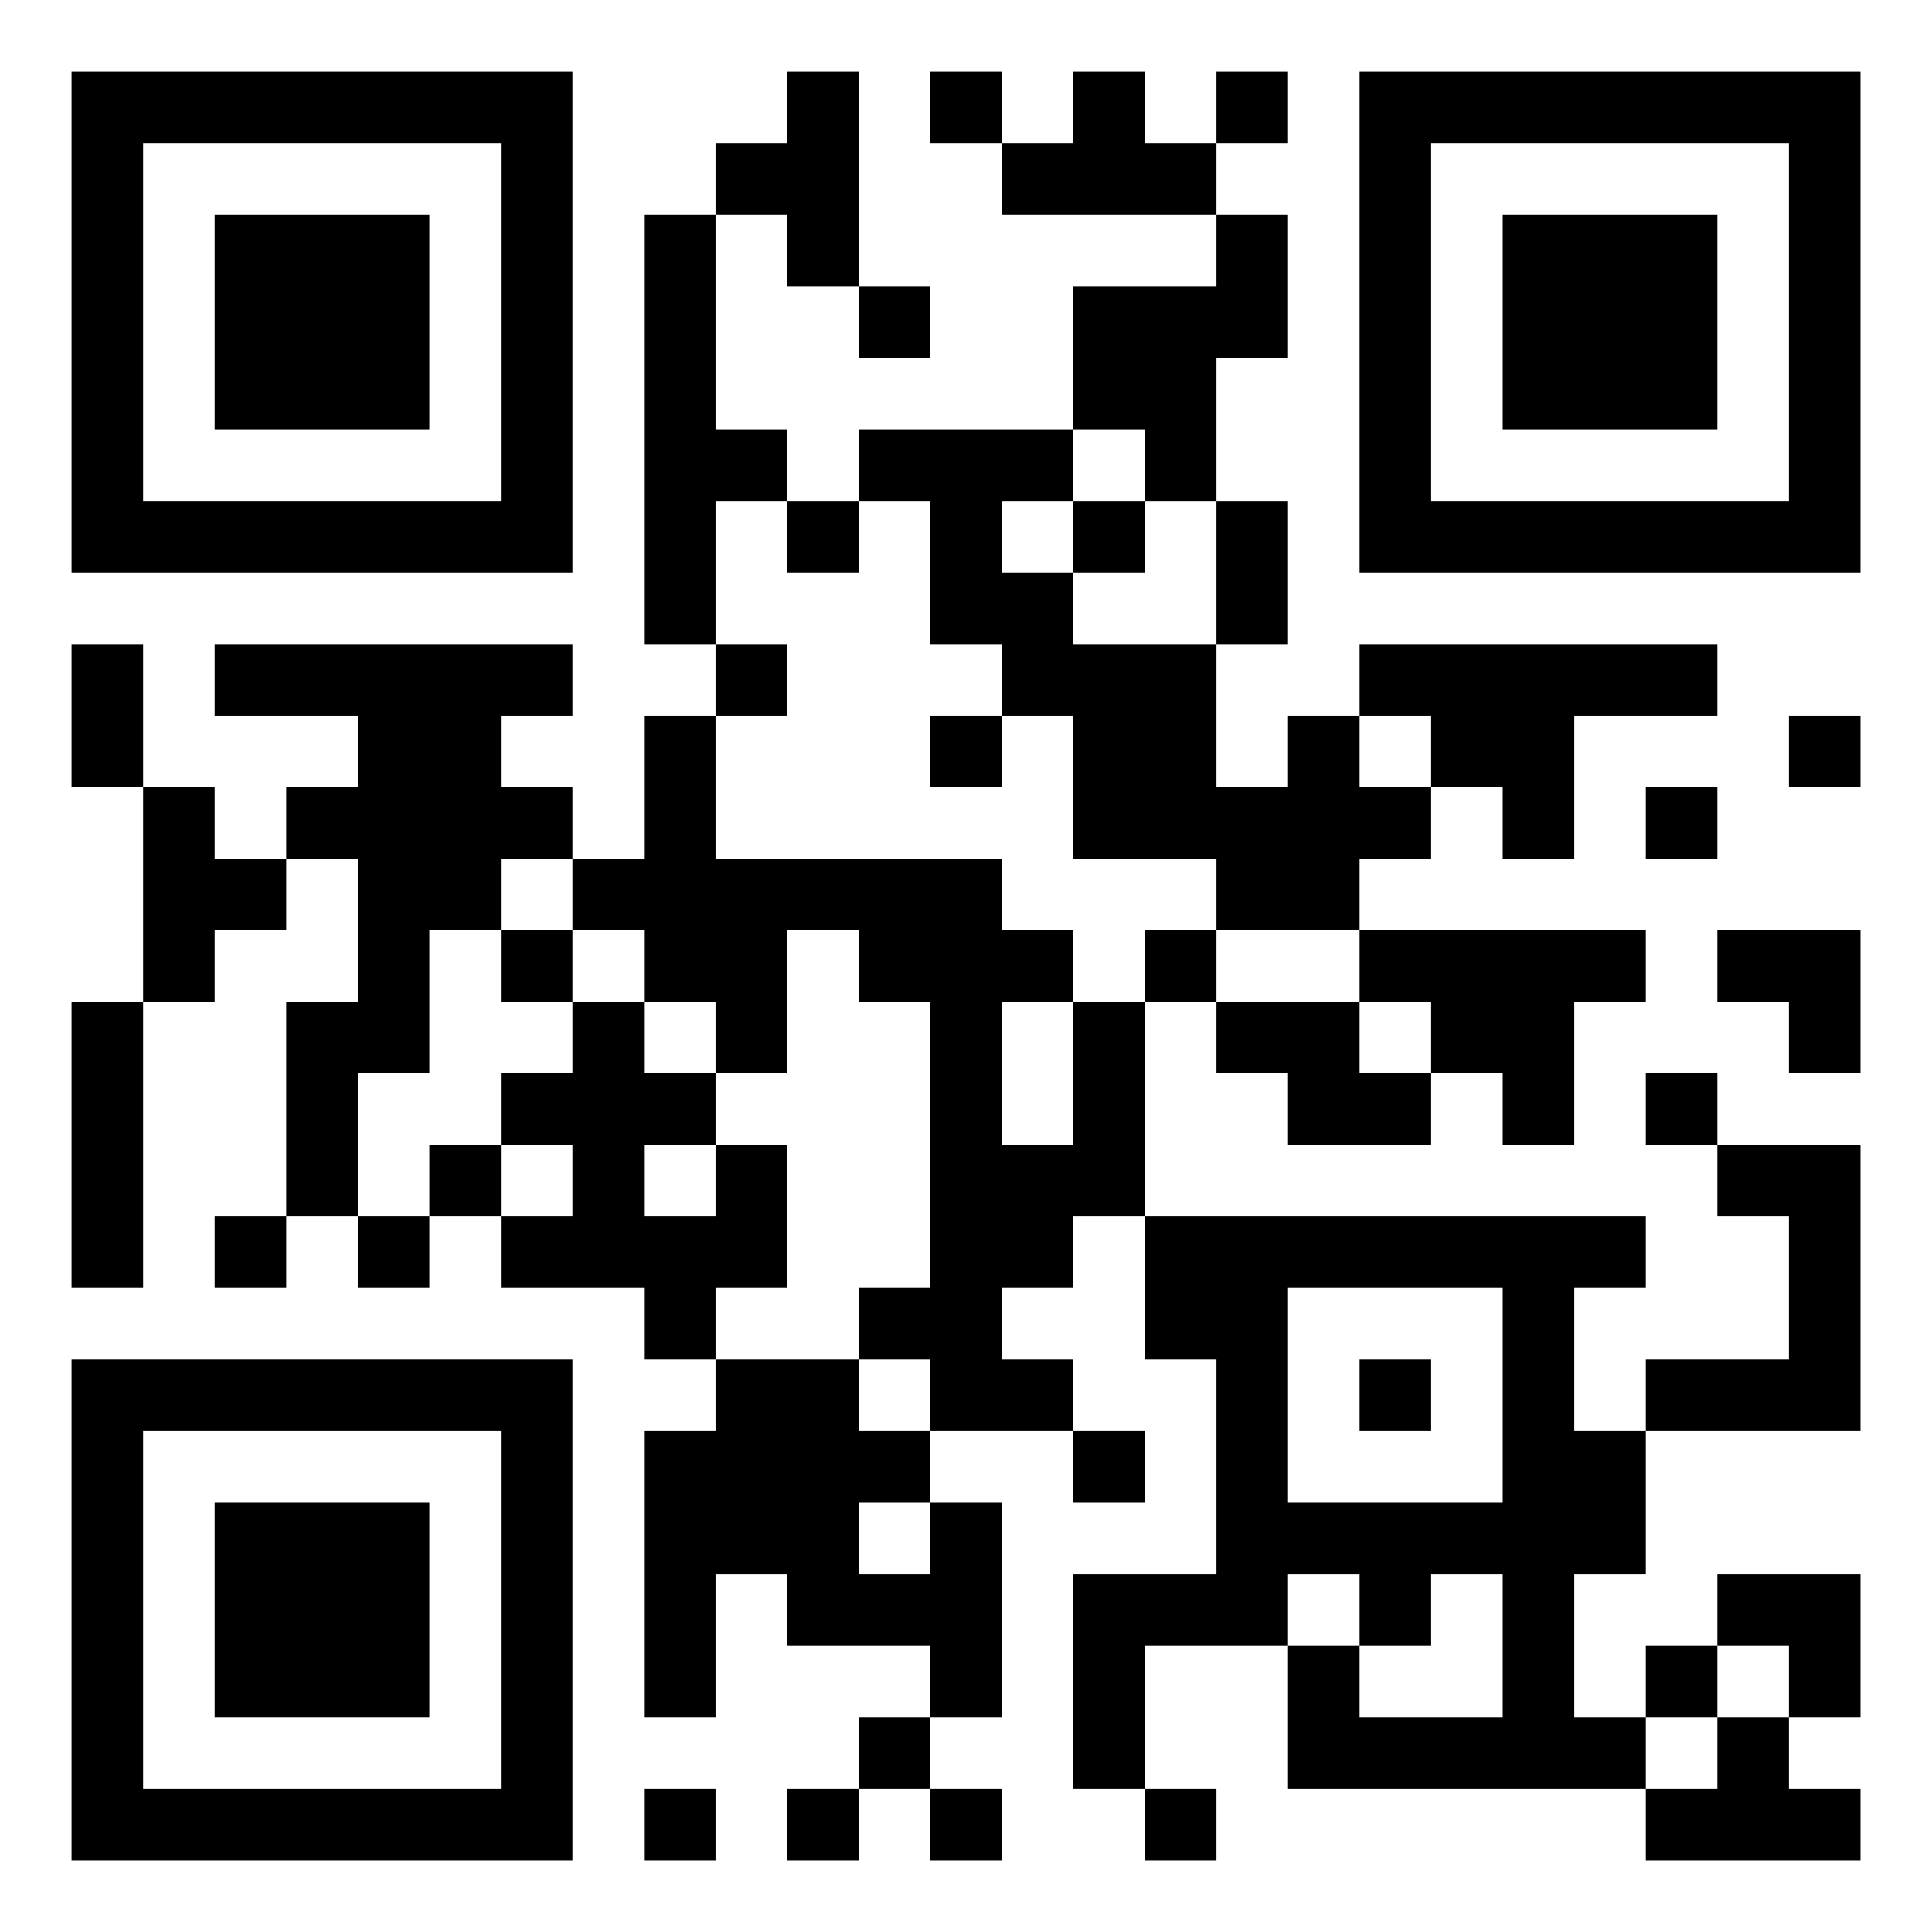
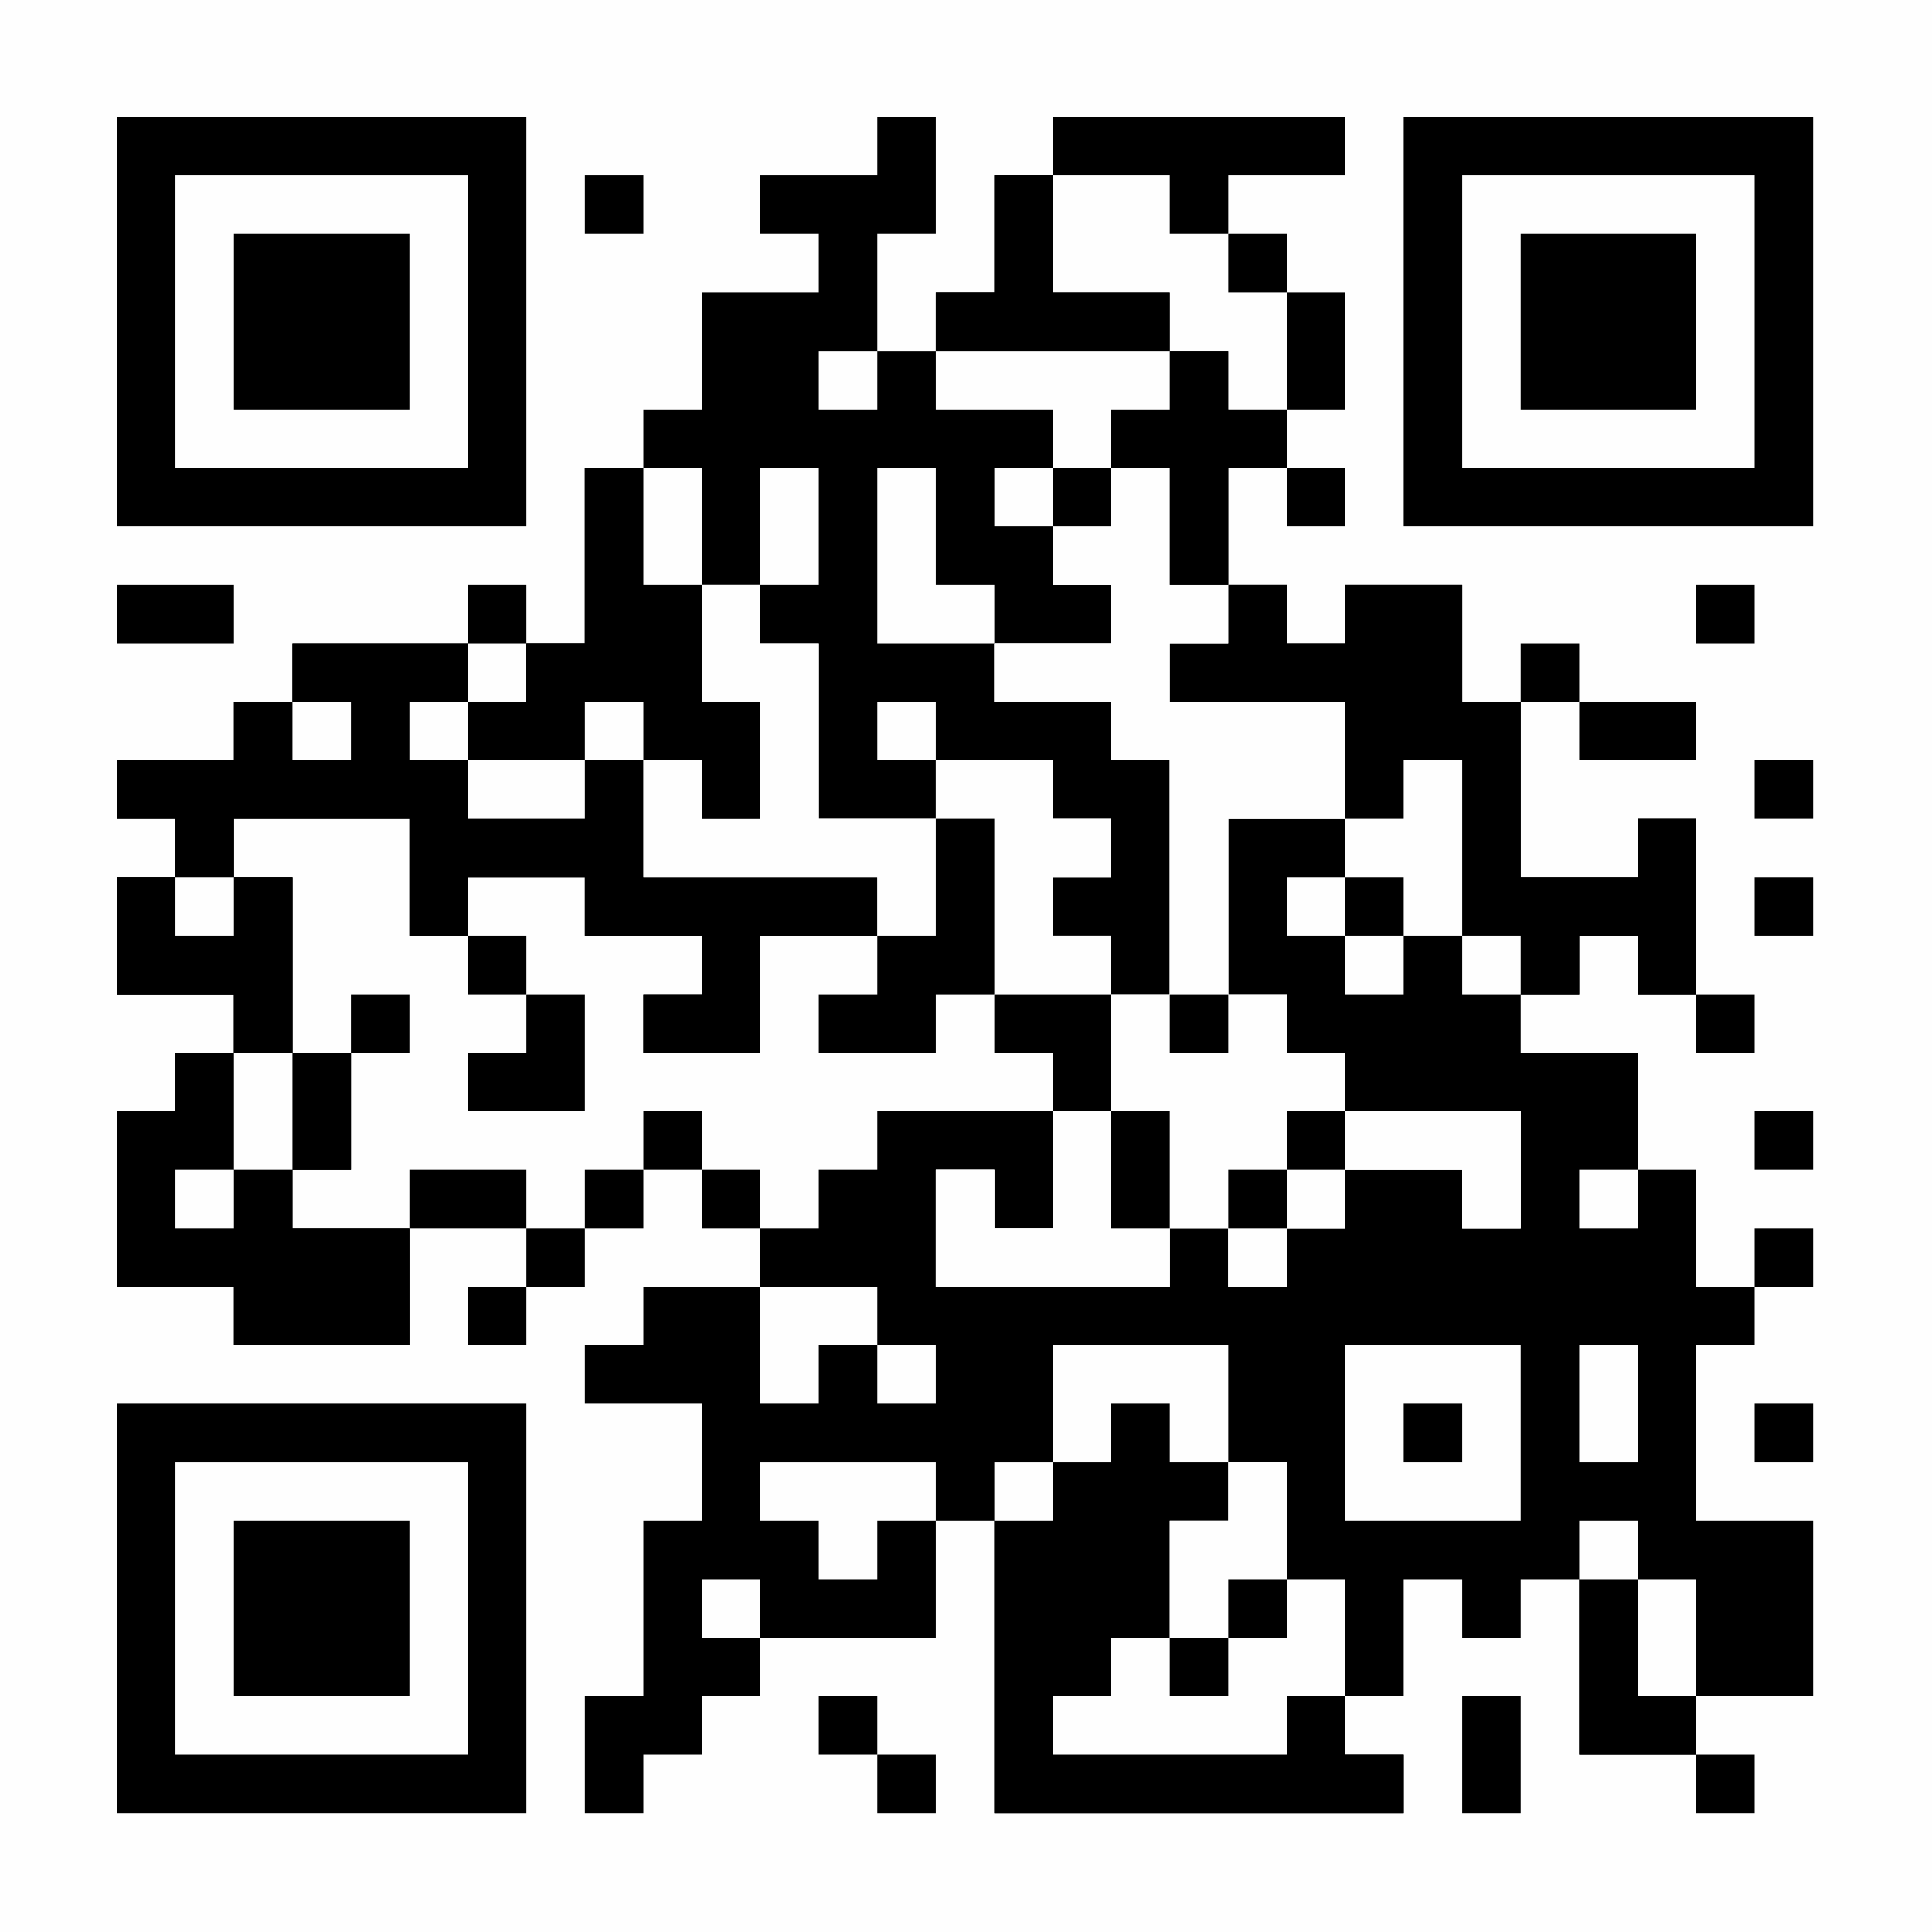
- <svg xmlns="http://www.w3.org/2000/svg" version="1.1" width="1024" height="1024" viewBox="0 0 500 500">
-   <rect x="0" y="0" width="500" height="500" fill="#ffffff" />
-   <g transform="scale(18.519)">
-     <g transform="translate(1,1)">
-       <g>
-         <g transform="translate(3.5,3.5)">
-           <path fill-rule="evenodd" d="M-3.5 -3.5L3.5 -3.5L3.5 3.5L-3.5 3.5ZM-2.5 -2.5L-2.5 2.5L2.5 2.5L2.5 -2.5Z" fill="#000000" />
-           <path fill-rule="evenodd" d="M-1.5 -1.5L1.5 -1.5L1.5 1.5L-1.5 1.5Z" fill="#000000" />
-         </g>
-       </g>
-       <g>
-         <g transform="translate(21.5,3.5)">
-           <g transform="rotate(90)">
-             <path fill-rule="evenodd" d="M-3.5 -3.5L3.5 -3.5L3.5 3.5L-3.5 3.5ZM-2.5 -2.5L-2.5 2.5L2.5 2.5L2.5 -2.5Z" fill="#000000" />
-             <path fill-rule="evenodd" d="M-1.5 -1.5L1.5 -1.5L1.5 1.5L-1.5 1.5Z" fill="#000000" />
-           </g>
-         </g>
-       </g>
-       <g>
-         <g transform="translate(3.5,21.5)">
-           <g transform="rotate(-90)">
-             <path fill-rule="evenodd" d="M-3.5 -3.5L3.5 -3.5L3.5 3.5L-3.5 3.5ZM-2.5 -2.5L-2.5 2.5L2.5 2.5L2.5 -2.5Z" fill="#000000" />
-             <path fill-rule="evenodd" d="M-1.5 -1.5L1.5 -1.5L1.5 1.5L-1.5 1.5Z" fill="#000000" />
-           </g>
-         </g>
-       </g>
-       <path fill-rule="evenodd" d="M10 0L10 1L9 1L9 2L8 2L8 8L9 8L9 9L8 9L8 11L7 11L7 10L6 10L6 9L7 9L7 8L2 8L2 9L4 9L4 10L3 10L3 11L2 11L2 10L1 10L1 8L0 8L0 10L1 10L1 13L0 13L0 17L1 17L1 13L2 13L2 12L3 12L3 11L4 11L4 13L3 13L3 16L2 16L2 17L3 17L3 16L4 16L4 17L5 17L5 16L6 16L6 17L8 17L8 18L9 18L9 19L8 19L8 23L9 23L9 21L10 21L10 22L12 22L12 23L11 23L11 24L10 24L10 25L11 25L11 24L12 24L12 25L13 25L13 24L12 24L12 23L13 23L13 20L12 20L12 19L14 19L14 20L15 20L15 19L14 19L14 18L13 18L13 17L14 17L14 16L15 16L15 18L16 18L16 21L14 21L14 24L15 24L15 25L16 25L16 24L15 24L15 22L17 22L17 24L22 24L22 25L25 25L25 24L24 24L24 23L25 23L25 21L23 21L23 22L22 22L22 23L21 23L21 21L22 21L22 19L25 19L25 15L23 15L23 14L22 14L22 15L23 15L23 16L24 16L24 18L22 18L22 19L21 19L21 17L22 17L22 16L15 16L15 13L16 13L16 14L17 14L17 15L19 15L19 14L20 14L20 15L21 15L21 13L22 13L22 12L18 12L18 11L19 11L19 10L20 10L20 11L21 11L21 9L23 9L23 8L18 8L18 9L17 9L17 10L16 10L16 8L17 8L17 6L16 6L16 4L17 4L17 2L16 2L16 1L17 1L17 0L16 0L16 1L15 1L15 0L14 0L14 1L13 1L13 0L12 0L12 1L13 1L13 2L16 2L16 3L14 3L14 5L11 5L11 6L10 6L10 5L9 5L9 2L10 2L10 3L11 3L11 4L12 4L12 3L11 3L11 0ZM14 5L14 6L13 6L13 7L14 7L14 8L16 8L16 6L15 6L15 5ZM9 6L9 8L10 8L10 9L9 9L9 11L13 11L13 12L14 12L14 13L13 13L13 15L14 15L14 13L15 13L15 12L16 12L16 13L18 13L18 14L19 14L19 13L18 13L18 12L16 12L16 11L14 11L14 9L13 9L13 8L12 8L12 6L11 6L11 7L10 7L10 6ZM14 6L14 7L15 7L15 6ZM12 9L12 10L13 10L13 9ZM18 9L18 10L19 10L19 9ZM24 9L24 10L25 10L25 9ZM22 10L22 11L23 11L23 10ZM6 11L6 12L5 12L5 14L4 14L4 16L5 16L5 15L6 15L6 16L7 16L7 15L6 15L6 14L7 14L7 13L8 13L8 14L9 14L9 15L8 15L8 16L9 16L9 15L10 15L10 17L9 17L9 18L11 18L11 19L12 19L12 18L11 18L11 17L12 17L12 13L11 13L11 12L10 12L10 14L9 14L9 13L8 13L8 12L7 12L7 11ZM6 12L6 13L7 13L7 12ZM23 12L23 13L24 13L24 14L25 14L25 12ZM17 17L17 20L20 20L20 17ZM18 18L18 19L19 19L19 18ZM11 20L11 21L12 21L12 20ZM17 21L17 22L18 22L18 23L20 23L20 21L19 21L19 22L18 22L18 21ZM23 22L23 23L22 23L22 24L23 24L23 23L24 23L24 22ZM8 24L8 25L9 25L9 24Z" fill="#000000" />
-     </g>
-   </g>
+ <svg xmlns="http://www.w3.org/2000/svg" version="1.1" width="1024" height="1024">
+   <path d="M0 0 C337.92 0 675.84 0 1024 0 C1024 337.92 1024 675.84 1024 1024 C686.08 1024 348.16 1024 0 1024 C0 686.08 0 348.16 0 0 Z " fill="#FEFEFE" transform="translate(0,0)" />
+   <path d="M0 0 C10.23 0 20.46 0 31 0 C31 10.23 31 20.46 31 31 C41.23 31 51.46 31 62 31 C62 20.77 62 10.54 62 0 C82.46 0 102.92 0 124 0 C124 20.46 124 40.92 124 62 C134.23 62 144.46 62 155 62 C155 92.69 155 123.38 155 155 C175.46 155 195.92 155 217 155 C217 144.77 217 134.54 217 124 C227.23 124 237.46 124 248 124 C248 154.69 248 185.38 248 217 C237.77 217 227.54 217 217 217 C217 206.77 217 196.54 217 186 C206.77 186 196.54 186 186 186 C186 196.23 186 206.46 186 217 C175.77 217 165.54 217 155 217 C155 227.23 155 237.46 155 248 C175.46 248 195.92 248 217 248 C217 268.46 217 288.92 217 310 C227.23 310 237.46 310 248 310 C248 330.46 248 350.92 248 372 C258.23 372 268.46 372 279 372 C279 382.23 279 392.46 279 403 C268.77 403 258.54 403 248 403 C248 433.69 248 464.38 248 496 C268.46 496 288.92 496 310 496 C310 526.69 310 557.38 310 589 C289.54 589 269.08 589 248 589 C248 599.23 248 609.46 248 620 C227.54 620 207.08 620 186 620 C186 589.31 186 558.62 186 527 C175.77 527 165.54 527 155 527 C155 537.23 155 547.46 155 558 C144.77 558 134.54 558 124 558 C124 547.77 124 537.54 124 527 C113.77 527 103.54 527 93 527 C93 547.46 93 567.92 93 589 C82.77 589 72.54 589 62 589 C62 599.23 62 609.46 62 620 C72.23 620 82.46 620 93 620 C93 630.23 93 640.46 93 651 C21.39 651 -50.22 651 -124 651 C-124 599.85 -124 548.7 -124 496 C-134.23 496 -144.46 496 -155 496 C-155 516.46 -155 536.92 -155 558 C-185.69 558 -216.38 558 -248 558 C-248 568.23 -248 578.46 -248 589 C-258.23 589 -268.46 589 -279 589 C-279 599.23 -279 609.46 -279 620 C-289.23 620 -299.46 620 -310 620 C-310 630.23 -310 640.46 -310 651 C-320.23 651 -330.46 651 -341 651 C-341 630.54 -341 610.08 -341 589 C-330.77 589 -320.54 589 -310 589 C-310 558.31 -310 527.62 -310 496 C-299.77 496 -289.54 496 -279 496 C-279 475.54 -279 455.08 -279 434 C-299.46 434 -319.92 434 -341 434 C-341 423.77 -341 413.54 -341 403 C-330.77 403 -320.54 403 -310 403 C-310 392.77 -310 382.54 -310 372 C-289.54 372 -269.08 372 -248 372 C-248 361.77 -248 351.54 -248 341 C-237.77 341 -227.54 341 -217 341 C-217 330.77 -217 320.54 -217 310 C-206.77 310 -196.54 310 -186 310 C-186 299.77 -186 289.54 -186 279 C-155.31 279 -124.62 279 -93 279 C-93 299.46 -93 319.92 -93 341 C-103.23 341 -113.46 341 -124 341 C-124 330.77 -124 320.54 -124 310 C-134.23 310 -144.46 310 -155 310 C-155 330.46 -155 350.92 -155 372 C-114.08 372 -73.16 372 -31 372 C-31 361.77 -31 351.54 -31 341 C-20.77 341 -10.54 341 0 341 C0 351.23 0 361.46 0 372 C10.23 372 20.46 372 31 372 C31 361.77 31 351.54 31 341 C41.23 341 51.46 341 62 341 C62 330.77 62 320.54 62 310 C82.46 310 102.92 310 124 310 C124 320.23 124 330.46 124 341 C134.23 341 144.46 341 155 341 C155 320.54 155 300.08 155 279 C124.31 279 93.62 279 62 279 C62 268.77 62 258.54 62 248 C51.77 248 41.54 248 31 248 C31 237.77 31 227.54 31 217 C20.77 217 10.54 217 0 217 C0 186.31 0 155.62 0 124 C20.46 124 40.92 124 62 124 C62 103.54 62 83.08 62 62 C31.31 62 0.62 62 -31 62 C-31 51.77 -31 41.54 -31 31 C-20.77 31 -10.54 31 0 31 C0 20.77 0 10.54 0 0 Z " fill="#000000" transform="translate(651,310)" />
+   <path d="M0 0 C10.23 0 20.46 0 31 0 C31 20.46 31 40.92 31 62 C20.77 62 10.54 62 0 62 C0 82.46 0 102.92 0 124 C10.23 124 20.46 124 31 124 C31 113.77 31 103.54 31 93 C41.23 93 51.46 93 62 93 C62 72.54 62 52.08 62 31 C72.23 31 82.46 31 93 31 C93 51.46 93 71.92 93 93 C113.46 93 133.92 93 155 93 C155 103.23 155 113.46 155 124 C165.23 124 175.46 124 186 124 C186 134.23 186 144.46 186 155 C196.23 155 206.46 155 217 155 C217 165.23 217 175.46 217 186 C206.77 186 196.54 186 186 186 C186 206.46 186 226.92 186 248 C175.77 248 165.54 248 155 248 C155 227.54 155 207.08 155 186 C144.77 186 134.54 186 124 186 C124 196.23 124 206.46 124 217 C113.77 217 103.54 217 93 217 C93 227.23 93 237.46 93 248 C103.23 248 113.46 248 124 248 C124 258.23 124 268.46 124 279 C103.54 279 83.08 279 62 279 C62 289.23 62 299.46 62 310 C82.46 310 102.92 310 124 310 C124 320.23 124 330.46 124 341 C134.23 341 144.46 341 155 341 C155 381.92 155 422.84 155 465 C144.77 465 134.54 465 124 465 C124 454.77 124 444.54 124 434 C113.77 434 103.54 434 93 434 C93 423.77 93 413.54 93 403 C103.23 403 113.46 403 124 403 C124 392.77 124 382.54 124 372 C113.77 372 103.54 372 93 372 C93 361.77 93 351.54 93 341 C72.54 341 52.08 341 31 341 C31 351.23 31 361.46 31 372 C10.54 372 -9.92 372 -31 372 C-31 341.31 -31 310.62 -31 279 C-41.23 279 -51.46 279 -62 279 C-62 268.77 -62 258.54 -62 248 C-72.23 248 -82.46 248 -93 248 C-93 268.46 -93 288.92 -93 310 C-82.77 310 -72.54 310 -62 310 C-62 330.46 -62 350.92 -62 372 C-72.23 372 -82.46 372 -93 372 C-93 361.77 -93 351.54 -93 341 C-103.23 341 -113.46 341 -124 341 C-124 361.46 -124 381.92 -124 403 C-83.08 403 -42.16 403 0 403 C0 413.23 0 423.46 0 434 C-20.46 434 -40.92 434 -62 434 C-62 454.46 -62 474.92 -62 496 C-82.46 496 -102.92 496 -124 496 C-124 485.77 -124 475.54 -124 465 C-113.77 465 -103.54 465 -93 465 C-93 454.77 -93 444.54 -93 434 C-113.46 434 -133.92 434 -155 434 C-155 423.77 -155 413.54 -155 403 C-175.46 403 -195.92 403 -217 403 C-217 413.23 -217 423.46 -217 434 C-227.23 434 -237.46 434 -248 434 C-248 413.54 -248 393.08 -248 372 C-278.69 372 -309.38 372 -341 372 C-341 382.23 -341 392.46 -341 403 C-330.77 403 -320.54 403 -310 403 C-310 433.69 -310 464.38 -310 496 C-299.77 496 -289.54 496 -279 496 C-279 516.46 -279 536.92 -279 558 C-289.23 558 -299.46 558 -310 558 C-310 568.23 -310 578.46 -310 589 C-289.54 589 -269.08 589 -248 589 C-248 609.46 -248 629.92 -248 651 C-278.69 651 -309.38 651 -341 651 C-341 640.77 -341 630.54 -341 620 C-361.46 620 -381.92 620 -403 620 C-403 589.31 -403 558.62 -403 527 C-392.77 527 -382.54 527 -372 527 C-372 516.77 -372 506.54 -372 496 C-361.77 496 -351.54 496 -341 496 C-341 485.77 -341 475.54 -341 465 C-361.46 465 -381.92 465 -403 465 C-403 444.54 -403 424.08 -403 403 C-392.77 403 -382.54 403 -372 403 C-372 392.77 -372 382.54 -372 372 C-382.23 372 -392.46 372 -403 372 C-403 361.77 -403 351.54 -403 341 C-382.54 341 -362.08 341 -341 341 C-341 330.77 -341 320.54 -341 310 C-330.77 310 -320.54 310 -310 310 C-310 299.77 -310 289.54 -310 279 C-279.31 279 -248.62 279 -217 279 C-217 289.23 -217 299.46 -217 310 C-206.77 310 -196.54 310 -186 310 C-186 299.77 -186 289.54 -186 279 C-175.77 279 -165.54 279 -155 279 C-155 248.31 -155 217.62 -155 186 C-144.77 186 -134.54 186 -124 186 C-124 175.77 -124 165.54 -124 155 C-113.77 155 -103.54 155 -93 155 C-93 134.54 -93 114.08 -93 93 C-72.54 93 -52.08 93 -31 93 C-31 82.77 -31 72.54 -31 62 C-41.23 62 -51.46 62 -62 62 C-62 51.77 -62 41.54 -62 31 C-41.54 31 -21.08 31 0 31 C0 20.77 0 10.54 0 0 Z " fill="#000000" transform="translate(465,62)" />
+   <path d="M0 0 C10.23 0 20.46 0 31 0 C31 20.46 31 40.92 31 62 C41.23 62 51.46 62 62 62 C62 82.46 62 102.92 62 124 C72.23 124 82.46 124 93 124 C93 144.46 93 164.92 93 186 C82.77 186 72.54 186 62 186 C62 175.77 62 165.54 62 155 C51.77 155 41.54 155 31 155 C31 175.46 31 195.92 31 217 C71.92 217 112.84 217 155 217 C155 227.23 155 237.46 155 248 C134.54 248 114.08 248 93 248 C93 268.46 93 288.92 93 310 C72.54 310 52.08 310 31 310 C31 299.77 31 289.54 31 279 C41.23 279 51.46 279 62 279 C62 268.77 62 258.54 62 248 C41.54 248 21.08 248 0 248 C0 237.77 0 227.54 0 217 C-20.46 217 -40.92 217 -62 217 C-62 227.23 -62 237.46 -62 248 C-72.23 248 -82.46 248 -93 248 C-93 227.54 -93 207.08 -93 186 C-123.69 186 -154.38 186 -186 186 C-186 196.23 -186 206.46 -186 217 C-175.77 217 -165.54 217 -155 217 C-155 247.69 -155 278.38 -155 310 C-144.77 310 -134.54 310 -124 310 C-124 330.46 -124 350.92 -124 372 C-134.23 372 -144.46 372 -155 372 C-155 382.23 -155 392.46 -155 403 C-134.54 403 -114.08 403 -93 403 C-93 423.46 -93 443.92 -93 465 C-123.69 465 -154.38 465 -186 465 C-186 454.77 -186 444.54 -186 434 C-206.46 434 -226.92 434 -248 434 C-248 403.31 -248 372.62 -248 341 C-237.77 341 -227.54 341 -217 341 C-217 330.77 -217 320.54 -217 310 C-206.77 310 -196.54 310 -186 310 C-186 299.77 -186 289.54 -186 279 C-206.46 279 -226.92 279 -248 279 C-248 258.54 -248 238.08 -248 217 C-237.77 217 -227.54 217 -217 217 C-217 206.77 -217 196.54 -217 186 C-227.23 186 -237.46 186 -248 186 C-248 175.77 -248 165.54 -248 155 C-227.54 155 -207.08 155 -186 155 C-186 144.77 -186 134.54 -186 124 C-175.77 124 -165.54 124 -155 124 C-155 113.77 -155 103.54 -155 93 C-124.31 93 -93.62 93 -62 93 C-62 103.23 -62 113.46 -62 124 C-51.77 124 -41.54 124 -31 124 C-31 113.77 -31 103.54 -31 93 C-20.77 93 -10.54 93 0 93 C0 62.31 0 31.62 0 0 Z " fill="#000000" transform="translate(310,248)" />
+   <path d="M0 0 C71.61 0 143.22 0 217 0 C217 71.61 217 143.22 217 217 C145.39 217 73.78 217 0 217 C0 145.39 0 73.78 0 0 Z " fill="#FEFEFE" transform="translate(62,744)" />
+   <path d="M0 0 C71.61 0 143.22 0 217 0 C217 71.61 217 143.22 217 217 C145.39 217 73.78 217 0 217 C0 145.39 0 73.78 0 0 Z " fill="#FEFEFE" transform="translate(744,62)" />
+   <path d="M0 0 C71.61 0 143.22 0 217 0 C217 71.61 217 143.22 217 217 C145.39 217 73.78 217 0 217 C0 145.39 0 73.78 0 0 Z " fill="#FEFEFE" transform="translate(62,62)" />
+   <path d="M0 0 C10.23 0 20.46 0 31 0 C31 20.46 31 40.92 31 62 C41.23 62 51.46 62 62 62 C62 72.23 62 82.46 62 93 C51.77 93 41.54 93 31 93 C31 103.23 31 113.46 31 124 C61.69 124 92.38 124 124 124 C124 144.46 124 164.92 124 186 C103.54 186 83.08 186 62 186 C62 216.69 62 247.38 62 279 C72.23 279 82.46 279 93 279 C93 289.23 93 299.46 93 310 C103.23 310 113.46 310 124 310 C124 320.23 124 330.46 124 341 C154.69 341 185.38 341 217 341 C217 361.46 217 381.92 217 403 C206.77 403 196.54 403 186 403 C186 392.77 186 382.54 186 372 C165.54 372 145.08 372 124 372 C124 382.23 124 392.46 124 403 C113.77 403 103.54 403 93 403 C93 413.23 93 423.46 93 434 C82.77 434 72.54 434 62 434 C62 423.77 62 413.54 62 403 C51.77 403 41.54 403 31 403 C31 413.23 31 423.46 31 434 C-9.92 434 -50.84 434 -93 434 C-93 413.54 -93 393.08 -93 372 C-82.77 372 -72.54 372 -62 372 C-62 382.23 -62 392.46 -62 403 C-51.77 403 -41.54 403 -31 403 C-31 372.31 -31 341.62 -31 310 C-41.23 310 -51.46 310 -62 310 C-62 299.77 -62 289.54 -62 279 C-31.31 279 -0.62 279 31 279 C31 238.08 31 197.16 31 155 C20.77 155 10.54 155 0 155 C0 144.77 0 134.54 0 124 C-20.46 124 -40.92 124 -62 124 C-62 113.77 -62 103.54 -62 93 C-41.54 93 -21.08 93 0 93 C0 82.77 0 72.54 0 62 C-10.23 62 -20.46 62 -31 62 C-31 51.77 -31 41.54 -31 31 C-20.77 31 -10.54 31 0 31 C0 20.77 0 10.54 0 0 Z " fill="#FEFEFE" transform="translate(589,248)" />
+   <path d="M0 0 C71.61 0 143.22 0 217 0 C217 71.61 217 143.22 217 217 C145.39 217 73.78 217 0 217 C0 145.39 0 73.78 0 0 Z M31 31 C31 82.15 31 133.3 31 186 C82.15 186 133.3 186 186 186 C186 134.85 186 83.7 186 31 C134.85 31 83.7 31 31 31 Z " fill="#000000" transform="translate(62,744)" />
+   <path d="M0 0 C71.61 0 143.22 0 217 0 C217 71.61 217 143.22 217 217 C145.39 217 73.78 217 0 217 C0 145.39 0 73.78 0 0 Z M31 31 C31 82.15 31 133.3 31 186 C82.15 186 133.3 186 186 186 C186 134.85 186 83.7 186 31 C134.85 31 83.7 31 31 31 Z " fill="#000000" transform="translate(744,62)" />
+   <path d="M0 0 C71.61 0 143.22 0 217 0 C217 71.61 217 143.22 217 217 C145.39 217 73.78 217 0 217 C0 145.39 0 73.78 0 0 Z M31 31 C31 82.15 31 133.3 31 186 C82.15 186 133.3 186 186 186 C186 134.85 186 83.7 186 31 C134.85 31 83.7 31 31 31 Z " fill="#000000" transform="translate(62,62)" />
+   <path d="M0 0 C10.23 0 20.46 0 31 0 C31 10.23 31 20.46 31 31 C41.23 31 51.46 31 62 31 C62 41.23 62 51.46 62 62 C51.77 62 41.54 62 31 62 C31 82.46 31 102.92 31 124 C20.77 124 10.54 124 0 124 C0 134.23 0 144.46 0 155 C-10.23 155 -20.46 155 -31 155 C-31 165.23 -31 175.46 -31 186 C9.92 186 50.84 186 93 186 C93 175.77 93 165.54 93 155 C103.23 155 113.46 155 124 155 C124 165.23 124 175.46 124 186 C134.23 186 144.46 186 155 186 C155 196.23 155 206.46 155 217 C83.39 217 11.78 217 -62 217 C-62 165.85 -62 114.7 -62 62 C-51.77 62 -41.54 62 -31 62 C-31 51.77 -31 41.54 -31 31 C-20.77 31 -10.54 31 0 31 C0 20.77 0 10.54 0 0 Z " fill="#000000" transform="translate(589,744)" />
+   <path d="M0 0 C10.23 0 20.46 0 31 0 C31 10.23 31 20.46 31 31 C41.23 31 51.46 31 62 31 C62 20.77 62 10.54 62 0 C82.46 0 102.92 0 124 0 C124 20.46 124 40.92 124 62 C134.23 62 144.46 62 155 62 C155 92.69 155 123.38 155 155 C175.46 155 195.92 155 217 155 C217 144.77 217 134.54 217 124 C227.23 124 237.46 124 248 124 C248 154.69 248 185.38 248 217 C237.77 217 227.54 217 217 217 C217 206.77 217 196.54 217 186 C206.77 186 196.54 186 186 186 C186 196.23 186 206.46 186 217 C175.77 217 165.54 217 155 217 C155 206.77 155 196.54 155 186 C144.77 186 134.54 186 124 186 C124 155.31 124 124.62 124 93 C113.77 93 103.54 93 93 93 C93 103.23 93 113.46 93 124 C82.77 124 72.54 124 62 124 C62 103.54 62 83.08 62 62 C31.31 62 0.62 62 -31 62 C-31 51.77 -31 41.54 -31 31 C-20.77 31 -10.54 31 0 31 C0 20.77 0 10.54 0 0 Z " fill="#000000" transform="translate(651,310)" />
+   <path d="M0 0 C10.23 0 20.46 0 31 0 C31 20.46 31 40.92 31 62 C41.23 62 51.46 62 62 62 C62 72.23 62 82.46 62 93 C51.77 93 41.54 93 31 93 C31 103.23 31 113.46 31 124 C61.69 124 92.38 124 124 124 C124 144.46 124 164.92 124 186 C103.54 186 83.08 186 62 186 C62 226.92 62 267.84 62 310 C51.77 310 41.54 310 31 310 C31 258.85 31 207.7 31 155 C20.77 155 10.54 155 0 155 C0 144.77 0 134.54 0 124 C-20.46 124 -40.92 124 -62 124 C-62 113.77 -62 103.54 -62 93 C-41.54 93 -21.08 93 0 93 C0 82.77 0 72.54 0 62 C-10.23 62 -20.46 62 -31 62 C-31 51.77 -31 41.54 -31 31 C-20.77 31 -10.54 31 0 31 C0 20.77 0 10.54 0 0 Z " fill="#FEFEFE" transform="translate(589,248)" />
+   <path d="M0 0 C10.23 0 20.46 0 31 0 C31 20.46 31 40.92 31 62 C41.23 62 51.46 62 62 62 C62 82.46 62 102.92 62 124 C51.77 124 41.54 124 31 124 C31 134.23 31 144.46 31 155 C-9.92 155 -50.84 155 -93 155 C-93 144.77 -93 134.54 -93 124 C-82.77 124 -72.54 124 -62 124 C-62 113.77 -62 103.54 -62 93 C-51.77 93 -41.54 93 -31 93 C-31 72.54 -31 52.08 -31 31 C-20.77 31 -10.54 31 0 31 C0 20.77 0 10.54 0 0 Z " fill="#FEFEFE" transform="translate(651,775)" />
+   <path d="M0 0 C10.23 0 20.46 0 31 0 C31 10.23 31 20.46 31 31 C41.23 31 51.46 31 62 31 C62 61.69 62 92.38 62 124 C82.46 124 102.92 124 124 124 C124 144.46 124 164.92 124 186 C113.77 186 103.54 186 93 186 C93 175.77 93 165.54 93 155 C52.08 155 11.16 155 -31 155 C-31 134.54 -31 114.08 -31 93 C-20.77 93 -10.54 93 0 93 C0 103.23 0 113.46 0 124 C10.23 124 20.46 124 31 124 C31 103.54 31 83.08 31 62 C20.77 62 10.54 62 0 62 C0 41.54 0 21.08 0 0 Z " fill="#FEFEFE" transform="translate(372,310)" />
+   <path d="M0 0 C10.23 0 20.46 0 31 0 C31 20.46 31 40.92 31 62 C41.23 62 51.46 62 62 62 C62 82.46 62 102.92 62 124 C72.23 124 82.46 124 93 124 C93 144.46 93 164.92 93 186 C82.77 186 72.54 186 62 186 C62 175.77 62 165.54 62 155 C51.77 155 41.54 155 31 155 C31 144.77 31 134.54 31 124 C20.77 124 10.54 124 0 124 C0 134.23 0 144.46 0 155 C-20.46 155 -40.92 155 -62 155 C-62 144.77 -62 134.54 -62 124 C-51.77 124 -41.54 124 -31 124 C-31 113.77 -31 103.54 -31 93 C-20.77 93 -10.54 93 0 93 C0 62.31 0 31.62 0 0 Z " fill="#000000" transform="translate(310,248)" />
+   <path d="M0 0 C30.69 0 61.38 0 93 0 C93 30.69 93 61.38 93 93 C62.31 93 31.62 93 0 93 C0 62.31 0 31.62 0 0 Z " fill="#000000" transform="translate(124,806)" />
+   <path d="M0 0 C30.69 0 61.38 0 93 0 C93 30.69 93 61.38 93 93 C62.31 93 31.62 93 0 93 C0 62.31 0 31.62 0 0 Z " fill="#FEFEFE" transform="translate(713,713)" />
+   <path d="M0 0 C30.69 0 61.38 0 93 0 C93 30.69 93 61.38 93 93 C62.31 93 31.62 93 0 93 C0 62.31 0 31.62 0 0 Z " fill="#000000" transform="translate(806,124)" />
+   <path d="M0 0 C30.69 0 61.38 0 93 0 C93 30.69 93 61.38 93 93 C62.31 93 31.62 93 0 93 C0 62.31 0 31.62 0 0 Z " fill="#000000" transform="translate(124,124)" />
+   <path d="M0 0 C20.46 0 40.92 0 62 0 C62 10.23 62 20.46 62 31 C72.23 31 82.46 31 93 31 C93 41.23 93 51.46 93 62 C103.23 62 113.46 62 124 62 C124 82.46 124 102.92 124 124 C113.77 124 103.54 124 93 124 C93 113.77 93 103.54 93 93 C82.77 93 72.54 93 62 93 C62 82.77 62 72.54 62 62 C41.54 62 21.08 62 0 62 C0 41.54 0 21.08 0 0 Z " fill="#FEFEFE" transform="translate(558,93)" />
+   <path d="M0 0 C10.23 0 20.46 0 31 0 C31 20.46 31 40.92 31 62 C41.23 62 51.46 62 62 62 C62 72.23 62 82.46 62 93 C21.08 93 -19.84 93 -62 93 C-62 72.54 -62 52.08 -62 31 C-51.77 31 -41.54 31 -31 31 C-31 41.23 -31 51.46 -31 62 C-20.77 62 -10.54 62 0 62 C0 41.54 0 21.08 0 0 Z " fill="#FEFEFE" transform="translate(558,589)" />
+   <path d="M0 0 C20.46 0 40.92 0 62 0 C62 10.23 62 20.46 62 31 C72.23 31 82.46 31 93 31 C93 41.23 93 51.46 93 62 C82.77 62 72.54 62 62 62 C62 72.23 62 82.46 62 93 C72.23 93 82.46 93 93 93 C93 103.23 93 113.46 93 124 C72.54 124 52.08 124 31 124 C31 93.31 31 62.62 31 31 C20.77 31 10.54 31 0 31 C0 20.77 0 10.54 0 0 Z " fill="#FEFEFE" transform="translate(496,403)" />
+   <path d="M0 0 C10.23 0 20.46 0 31 0 C31 30.69 31 61.38 31 93 C20.77 93 10.54 93 0 93 C0 103.23 0 113.46 0 124 C-10.23 124 -20.46 124 -31 124 C-31 93.31 -31 62.62 -31 31 C-20.77 31 -10.54 31 0 31 C0 20.77 0 10.54 0 0 Z " fill="#FEFEFE" transform="translate(651,775)" />
+   <path d="M0 0 C10.23 0 20.46 0 31 0 C31 10.23 31 20.46 31 31 C41.23 31 51.46 31 62 31 C62 20.77 62 10.54 62 0 C72.23 0 82.46 0 93 0 C93 30.69 93 61.38 93 93 C82.77 93 72.54 93 62 93 C62 82.77 62 72.54 62 62 C41.54 62 21.08 62 0 62 C0 41.54 0 21.08 0 0 Z " fill="#000000" transform="translate(62,465)" />
+   <path d="M0 0 C10.23 0 20.46 0 31 0 C31 30.69 31 61.38 31 93 C20.77 93 10.54 93 0 93 C0 103.23 0 113.46 0 124 C-20.46 124 -40.92 124 -62 124 C-62 113.77 -62 103.54 -62 93 C-51.77 93 -41.54 93 -31 93 C-31 82.77 -31 72.54 -31 62 C-20.77 62 -10.54 62 0 62 C0 41.54 0 21.08 0 0 Z " fill="#000000" transform="translate(496,434)" />
+   <path d="M0 0 C10.23 0 20.46 0 31 0 C31 10.23 31 20.46 31 31 C41.23 31 51.46 31 62 31 C62 41.23 62 51.46 62 62 C51.77 62 41.54 62 31 62 C31 82.46 31 102.92 31 124 C20.77 124 10.54 124 0 124 C0 103.54 0 83.08 0 62 C-10.23 62 -20.46 62 -31 62 C-31 51.77 -31 41.54 -31 31 C-20.77 31 -10.54 31 0 31 C0 20.77 0 10.54 0 0 Z " fill="#000000" transform="translate(620,186)" />
+   <path d="M0 0 C10.23 0 20.46 0 31 0 C31 20.46 31 40.92 31 62 C51.46 62 71.92 62 93 62 C93 72.23 93 82.46 93 93 C52.08 93 11.16 93 -31 93 C-31 82.77 -31 72.54 -31 62 C-20.77 62 -10.54 62 0 62 C0 41.54 0 21.08 0 0 Z " fill="#000000" transform="translate(527,93)" />
+   <path d="M0 0 C51.15 0 102.3 0 155 0 C155 10.23 155 20.46 155 31 C134.54 31 114.08 31 93 31 C93 41.23 93 51.46 93 62 C82.77 62 72.54 62 62 62 C62 51.77 62 41.54 62 31 C41.54 31 21.08 31 0 31 C0 20.77 0 10.54 0 0 Z " fill="#000000" transform="translate(558,62)" />
+   <path d="M0 0 C30.69 0 61.38 0 93 0 C93 20.46 93 40.92 93 62 C82.77 62 72.54 62 62 62 C62 51.77 62 41.54 62 31 C51.77 31 41.54 31 31 31 C31 41.23 31 51.46 31 62 C20.77 62 10.54 62 0 62 C0 41.54 0 21.08 0 0 Z " fill="#FEFEFE" transform="translate(558,713)" />
+   <path d="M0 0 C40.92 0 81.84 0 124 0 C124 10.23 124 20.46 124 31 C113.77 31 103.54 31 93 31 C93 41.23 93 51.46 93 62 C82.77 62 72.54 62 62 62 C62 51.77 62 41.54 62 31 C41.54 31 21.08 31 0 31 C0 20.77 0 10.54 0 0 Z " fill="#FEFEFE" transform="translate(496,186)" />
+   <path d="M0 0 C10.23 0 20.46 0 31 0 C31 20.46 31 40.92 31 62 C41.23 62 51.46 62 62 62 C62 72.23 62 82.46 62 93 C41.54 93 21.08 93 0 93 C0 62.31 0 31.62 0 0 Z " fill="#000000" transform="translate(837,837)" />
+   <path d="M0 0 C30.69 0 61.38 0 93 0 C93 10.23 93 20.46 93 31 C82.77 31 72.54 31 62 31 C62 41.23 62 51.46 62 62 C51.77 62 41.54 62 31 62 C31 51.77 31 41.54 31 31 C20.77 31 10.54 31 0 31 C0 20.77 0 10.54 0 0 Z " fill="#FEFEFE" transform="translate(403,775)" />
+   <path d="M0 0 C30.69 0 61.38 0 93 0 C93 20.46 93 40.92 93 62 C82.77 62 72.54 62 62 62 C62 51.77 62 41.54 62 31 C41.54 31 21.08 31 0 31 C0 20.77 0 10.54 0 0 Z " fill="#FEFEFE" transform="translate(713,589)" />
+   <path d="M0 0 C10.23 0 20.46 0 31 0 C31 30.69 31 61.38 31 93 C20.77 93 10.54 93 0 93 C0 82.77 0 72.54 0 62 C-10.23 62 -20.46 62 -31 62 C-31 51.77 -31 41.54 -31 31 C-20.77 31 -10.54 31 0 31 C0 20.77 0 10.54 0 0 Z " fill="#FEFEFE" transform="translate(744,403)" />
+   <path d="M0 0 C10.23 0 20.46 0 31 0 C31 20.46 31 40.92 31 62 C41.23 62 51.46 62 62 62 C62 72.23 62 82.46 62 93 C41.54 93 21.08 93 0 93 C0 62.31 0 31.62 0 0 Z " fill="#FEFEFE" transform="translate(465,248)" />
+   <path d="M0 0 C20.46 0 40.92 0 62 0 C62 10.23 62 20.46 62 31 C51.77 31 41.54 31 31 31 C31 41.23 31 51.46 31 62 C20.77 62 10.54 62 0 62 C0 41.54 0 21.08 0 0 Z " fill="#FEFEFE" transform="translate(403,682)" />
+   <path d="M0 0 C20.46 0 40.92 0 62 0 C62 20.46 62 40.92 62 62 C51.77 62 41.54 62 31 62 C31 51.77 31 41.54 31 31 C20.77 31 10.54 31 0 31 C0 20.77 0 10.54 0 0 Z " fill="#000000" transform="translate(527,527)" />
+   <path d="M0 0 C10.23 0 20.46 0 31 0 C31 20.46 31 40.92 31 62 C10.54 62 -9.92 62 -31 62 C-31 51.77 -31 41.54 -31 31 C-20.77 31 -10.54 31 0 31 C0 20.77 0 10.54 0 0 Z " fill="#000000" transform="translate(279,527)" />
+   <path d="M0 0 C10.23 0 20.46 0 31 0 C31 20.46 31 40.92 31 62 C20.77 62 10.54 62 0 62 C0 41.54 0 21.08 0 0 Z " fill="#000000" transform="translate(775,899)" />
+   <path d="M0 0 C10.23 0 20.46 0 31 0 C31 20.46 31 40.92 31 62 C20.77 62 10.54 62 0 62 C0 41.54 0 21.08 0 0 Z " fill="#FEFEFE" transform="translate(868,837)" />
+   <path d="M0 0 C10.23 0 20.46 0 31 0 C31 20.46 31 40.92 31 62 C20.77 62 10.54 62 0 62 C0 41.54 0 21.08 0 0 Z " fill="#FEFEFE" transform="translate(837,713)" />
+   <path d="M0 0 C20.46 0 40.92 0 62 0 C62 10.23 62 20.46 62 31 C41.54 31 21.08 31 0 31 C0 20.77 0 10.54 0 0 Z " fill="#000000" transform="translate(217,620)" />
+   <path d="M0 0 C10.23 0 20.46 0 31 0 C31 20.46 31 40.92 31 62 C20.77 62 10.54 62 0 62 C0 41.54 0 21.08 0 0 Z " fill="#000000" transform="translate(589,589)" />
+   <path d="M0 0 C10.23 0 20.46 0 31 0 C31 20.46 31 40.92 31 62 C20.77 62 10.54 62 0 62 C0 41.54 0 21.08 0 0 Z " fill="#000000" transform="translate(155,558)" />
+   <path d="M0 0 C10.23 0 20.46 0 31 0 C31 20.46 31 40.92 31 62 C20.77 62 10.54 62 0 62 C0 41.54 0 21.08 0 0 Z " fill="#FEFEFE" transform="translate(124,558)" />
+   <path d="M0 0 C20.46 0 40.92 0 62 0 C62 10.23 62 20.46 62 31 C41.54 31 21.08 31 0 31 C0 20.77 0 10.54 0 0 Z " fill="#FEFEFE" transform="translate(248,403)" />
+   <path d="M0 0 C20.46 0 40.92 0 62 0 C62 10.23 62 20.46 62 31 C41.54 31 21.08 31 0 31 C0 20.77 0 10.54 0 0 Z " fill="#000000" transform="translate(837,372)" />
+   <path d="M0 0 C20.46 0 40.92 0 62 0 C62 10.23 62 20.46 62 31 C41.54 31 21.08 31 0 31 C0 20.77 0 10.54 0 0 Z " fill="#000000" transform="translate(62,310)" />
+   <path d="M0 0 C10.23 0 20.46 0 31 0 C31 20.46 31 40.92 31 62 C20.77 62 10.54 62 0 62 C0 41.54 0 21.08 0 0 Z " fill="#FEFEFE" transform="translate(403,248)" />
+   <path d="M0 0 C10.23 0 20.46 0 31 0 C31 20.46 31 40.92 31 62 C20.77 62 10.54 62 0 62 C0 41.54 0 21.08 0 0 Z " fill="#FEFEFE" transform="translate(341,248)" />
+   <path d="M0 0 C10.23 0 20.46 0 31 0 C31 20.46 31 40.92 31 62 C20.77 62 10.54 62 0 62 C0 41.54 0 21.08 0 0 Z " fill="#000000" transform="translate(682,155)" />
+   <path d="M0 0 C10.23 0 20.46 0 31 0 C31 10.23 31 20.46 31 31 C20.77 31 10.54 31 0 31 C0 20.77 0 10.54 0 0 Z " fill="#000000" transform="translate(899,930)" />
+   <path d="M0 0 C10.23 0 20.46 0 31 0 C31 10.23 31 20.46 31 31 C20.77 31 10.54 31 0 31 C0 20.77 0 10.54 0 0 Z " fill="#000000" transform="translate(465,930)" />
+   <path d="M0 0 C10.23 0 20.46 0 31 0 C31 10.23 31 20.46 31 31 C20.77 31 10.54 31 0 31 C0 20.77 0 10.54 0 0 Z " fill="#000000" transform="translate(434,899)" />
+   <path d="M0 0 C10.23 0 20.46 0 31 0 C31 10.23 31 20.46 31 31 C20.77 31 10.54 31 0 31 C0 20.77 0 10.54 0 0 Z " fill="#000000" transform="translate(620,868)" />
+   <path d="M0 0 C10.23 0 20.46 0 31 0 C31 10.23 31 20.46 31 31 C20.77 31 10.54 31 0 31 C0 20.77 0 10.54 0 0 Z " fill="#000000" transform="translate(651,837)" />
+   <path d="M0 0 C10.23 0 20.46 0 31 0 C31 10.23 31 20.46 31 31 C20.77 31 10.54 31 0 31 C0 20.77 0 10.54 0 0 Z " fill="#FEFEFE" transform="translate(372,837)" />
+   <path d="M0 0 C10.23 0 20.46 0 31 0 C31 10.23 31 20.46 31 31 C20.77 31 10.54 31 0 31 C0 20.77 0 10.54 0 0 Z " fill="#FEFEFE" transform="translate(837,806)" />
+   <path d="M0 0 C10.23 0 20.46 0 31 0 C31 10.23 31 20.46 31 31 C20.77 31 10.54 31 0 31 C0 20.77 0 10.54 0 0 Z " fill="#FEFEFE" transform="translate(527,775)" />
+   <path d="M0 0 C10.23 0 20.46 0 31 0 C31 10.23 31 20.46 31 31 C20.77 31 10.54 31 0 31 C0 20.77 0 10.54 0 0 Z " fill="#000000" transform="translate(930,744)" />
+   <path d="M0 0 C10.23 0 20.46 0 31 0 C31 10.23 31 20.46 31 31 C20.77 31 10.54 31 0 31 C0 20.77 0 10.54 0 0 Z " fill="#000000" transform="translate(744,744)" />
+   <path d="M0 0 C10.23 0 20.46 0 31 0 C31 10.23 31 20.46 31 31 C20.77 31 10.54 31 0 31 C0 20.77 0 10.54 0 0 Z " fill="#FEFEFE" transform="translate(465,713)" />
+   <path d="M0 0 C10.23 0 20.46 0 31 0 C31 10.23 31 20.46 31 31 C20.77 31 10.54 31 0 31 C0 20.77 0 10.54 0 0 Z " fill="#000000" transform="translate(248,682)" />
+   <path d="M0 0 C10.23 0 20.46 0 31 0 C31 10.23 31 20.46 31 31 C20.77 31 10.54 31 0 31 C0 20.77 0 10.54 0 0 Z " fill="#000000" transform="translate(930,651)" />
+   <path d="M0 0 C10.23 0 20.46 0 31 0 C31 10.23 31 20.46 31 31 C20.77 31 10.54 31 0 31 C0 20.77 0 10.54 0 0 Z " fill="#FEFEFE" transform="translate(651,651)" />
+   <path d="M0 0 C10.23 0 20.46 0 31 0 C31 10.23 31 20.46 31 31 C20.77 31 10.54 31 0 31 C0 20.77 0 10.54 0 0 Z " fill="#000000" transform="translate(279,651)" />
+   <path d="M0 0 C10.23 0 20.46 0 31 0 C31 10.23 31 20.46 31 31 C20.77 31 10.54 31 0 31 C0 20.77 0 10.54 0 0 Z " fill="#FEFEFE" transform="translate(837,620)" />
+   <path d="M0 0 C10.23 0 20.46 0 31 0 C31 10.23 31 20.46 31 31 C20.77 31 10.54 31 0 31 C0 20.77 0 10.54 0 0 Z " fill="#FEFEFE" transform="translate(682,620)" />
+   <path d="M0 0 C10.23 0 20.46 0 31 0 C31 10.23 31 20.46 31 31 C20.77 31 10.54 31 0 31 C0 20.77 0 10.54 0 0 Z " fill="#000000" transform="translate(651,620)" />
+   <path d="M0 0 C10.23 0 20.46 0 31 0 C31 10.23 31 20.46 31 31 C20.77 31 10.54 31 0 31 C0 20.77 0 10.54 0 0 Z " fill="#000000" transform="translate(372,620)" />
+   <path d="M0 0 C10.23 0 20.46 0 31 0 C31 10.23 31 20.46 31 31 C20.77 31 10.54 31 0 31 C0 20.77 0 10.54 0 0 Z " fill="#000000" transform="translate(310,620)" />
+   <path d="M0 0 C10.23 0 20.46 0 31 0 C31 10.23 31 20.46 31 31 C20.77 31 10.54 31 0 31 C0 20.77 0 10.54 0 0 Z " fill="#FEFEFE" transform="translate(93,620)" />
+   <path d="M0 0 C10.23 0 20.46 0 31 0 C31 10.23 31 20.46 31 31 C20.77 31 10.54 31 0 31 C0 20.77 0 10.54 0 0 Z " fill="#000000" transform="translate(930,589)" />
+   <path d="M0 0 C10.23 0 20.46 0 31 0 C31 10.23 31 20.46 31 31 C20.77 31 10.54 31 0 31 C0 20.77 0 10.54 0 0 Z " fill="#000000" transform="translate(682,589)" />
+   <path d="M0 0 C10.23 0 20.46 0 31 0 C31 10.23 31 20.46 31 31 C20.77 31 10.54 31 0 31 C0 20.77 0 10.54 0 0 Z " fill="#000000" transform="translate(341,589)" />
+   <path d="M0 0 C10.23 0 20.46 0 31 0 C31 10.23 31 20.46 31 31 C20.77 31 10.54 31 0 31 C0 20.77 0 10.54 0 0 Z " fill="#000000" transform="translate(899,527)" />
+   <path d="M0 0 C10.23 0 20.46 0 31 0 C31 10.23 31 20.46 31 31 C20.77 31 10.54 31 0 31 C0 20.77 0 10.54 0 0 Z " fill="#000000" transform="translate(620,527)" />
+   <path d="M0 0 C10.23 0 20.46 0 31 0 C31 10.23 31 20.46 31 31 C20.77 31 10.54 31 0 31 C0 20.77 0 10.54 0 0 Z " fill="#000000" transform="translate(186,527)" />
+   <path d="M0 0 C10.23 0 20.46 0 31 0 C31 10.23 31 20.46 31 31 C20.77 31 10.54 31 0 31 C0 20.77 0 10.54 0 0 Z " fill="#FEFEFE" transform="translate(775,496)" />
+   <path d="M0 0 C10.23 0 20.46 0 31 0 C31 10.23 31 20.46 31 31 C20.77 31 10.54 31 0 31 C0 20.77 0 10.54 0 0 Z " fill="#FEFEFE" transform="translate(713,496)" />
+   <path d="M0 0 C10.23 0 20.46 0 31 0 C31 10.23 31 20.46 31 31 C20.77 31 10.54 31 0 31 C0 20.77 0 10.54 0 0 Z " fill="#000000" transform="translate(248,496)" />
+   <path d="M0 0 C10.23 0 20.46 0 31 0 C31 10.23 31 20.46 31 31 C20.77 31 10.54 31 0 31 C0 20.77 0 10.54 0 0 Z " fill="#000000" transform="translate(930,465)" />
+   <path d="M0 0 C10.23 0 20.46 0 31 0 C31 10.23 31 20.46 31 31 C20.77 31 10.54 31 0 31 C0 20.77 0 10.54 0 0 Z " fill="#FEFEFE" transform="translate(682,465)" />
+   <path d="M0 0 C10.23 0 20.46 0 31 0 C31 10.23 31 20.46 31 31 C20.77 31 10.54 31 0 31 C0 20.77 0 10.54 0 0 Z " fill="#FEFEFE" transform="translate(93,465)" />
+   <path d="M0 0 C10.23 0 20.46 0 31 0 C31 10.23 31 20.46 31 31 C20.77 31 10.54 31 0 31 C0 20.77 0 10.54 0 0 Z " fill="#000000" transform="translate(930,403)" />
+   <path d="M0 0 C10.23 0 20.46 0 31 0 C31 10.23 31 20.46 31 31 C20.77 31 10.54 31 0 31 C0 20.77 0 10.54 0 0 Z " fill="#FEFEFE" transform="translate(465,372)" />
+   <path d="M0 0 C10.23 0 20.46 0 31 0 C31 10.23 31 20.46 31 31 C20.77 31 10.54 31 0 31 C0 20.77 0 10.54 0 0 Z " fill="#FEFEFE" transform="translate(310,372)" />
+   <path d="M0 0 C10.23 0 20.46 0 31 0 C31 10.23 31 20.46 31 31 C20.77 31 10.54 31 0 31 C0 20.77 0 10.54 0 0 Z " fill="#FEFEFE" transform="translate(217,372)" />
+   <path d="M0 0 C10.23 0 20.46 0 31 0 C31 10.23 31 20.46 31 31 C20.77 31 10.54 31 0 31 C0 20.77 0 10.54 0 0 Z " fill="#FEFEFE" transform="translate(155,372)" />
+   <path d="M0 0 C10.23 0 20.46 0 31 0 C31 10.23 31 20.46 31 31 C20.77 31 10.54 31 0 31 C0 20.77 0 10.54 0 0 Z " fill="#000000" transform="translate(806,341)" />
+   <path d="M0 0 C10.23 0 20.46 0 31 0 C31 10.23 31 20.46 31 31 C20.77 31 10.54 31 0 31 C0 20.77 0 10.54 0 0 Z " fill="#000000" transform="translate(899,310)" />
+   <path d="M0 0 C10.23 0 20.46 0 31 0 C31 10.23 31 20.46 31 31 C20.77 31 10.54 31 0 31 C0 20.77 0 10.54 0 0 Z " fill="#000000" transform="translate(248,310)" />
+   <path d="M0 0 C10.23 0 20.46 0 31 0 C31 10.23 31 20.46 31 31 C20.77 31 10.54 31 0 31 C0 20.77 0 10.54 0 0 Z " fill="#000000" transform="translate(682,248)" />
+   <path d="M0 0 C10.23 0 20.46 0 31 0 C31 10.23 31 20.46 31 31 C20.77 31 10.54 31 0 31 C0 20.77 0 10.54 0 0 Z " fill="#000000" transform="translate(558,248)" />
+   <path d="M0 0 C10.23 0 20.46 0 31 0 C31 10.23 31 20.46 31 31 C20.77 31 10.54 31 0 31 C0 20.77 0 10.54 0 0 Z " fill="#FEFEFE" transform="translate(527,248)" />
+   <path d="M0 0 C10.23 0 20.46 0 31 0 C31 10.23 31 20.46 31 31 C20.77 31 10.54 31 0 31 C0 20.77 0 10.54 0 0 Z " fill="#FEFEFE" transform="translate(434,186)" />
+   <path d="M0 0 C10.23 0 20.46 0 31 0 C31 10.23 31 20.46 31 31 C20.77 31 10.54 31 0 31 C0 20.77 0 10.54 0 0 Z " fill="#000000" transform="translate(651,124)" />
+   <path d="M0 0 C10.23 0 20.46 0 31 0 C31 10.23 31 20.46 31 31 C20.77 31 10.54 31 0 31 C0 20.77 0 10.54 0 0 Z " fill="#000000" transform="translate(310,93)" />
</svg>
